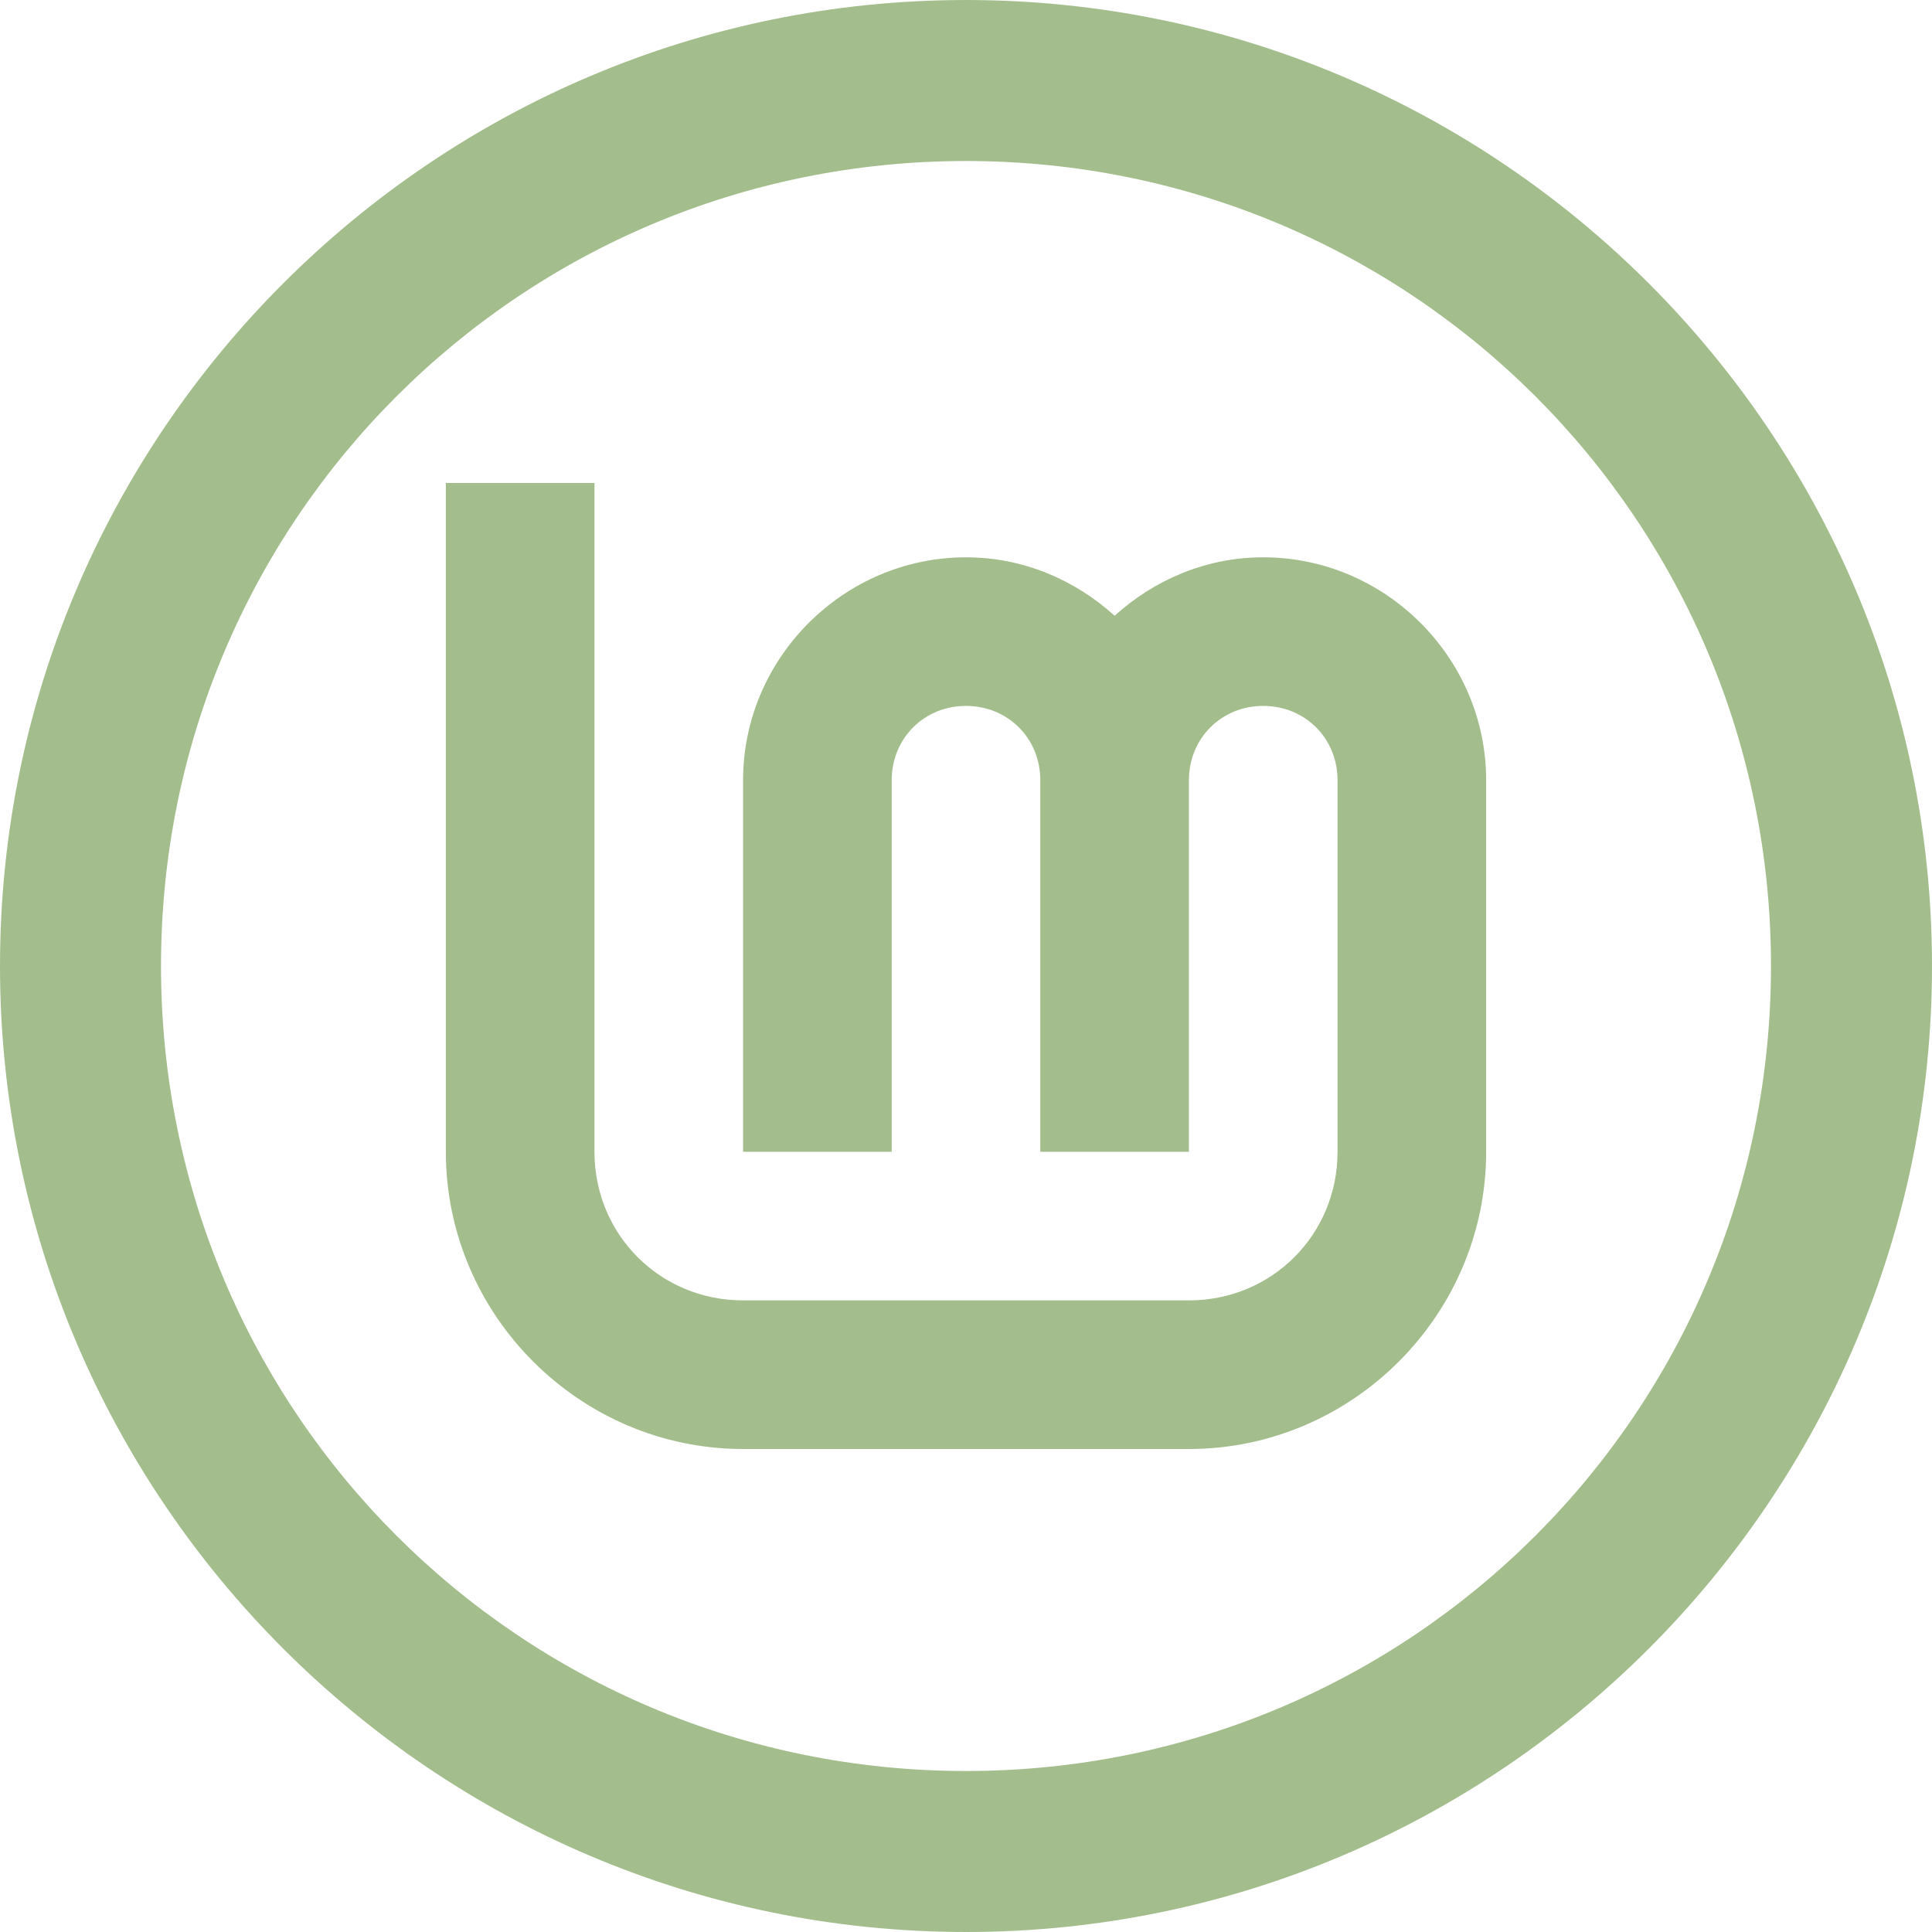
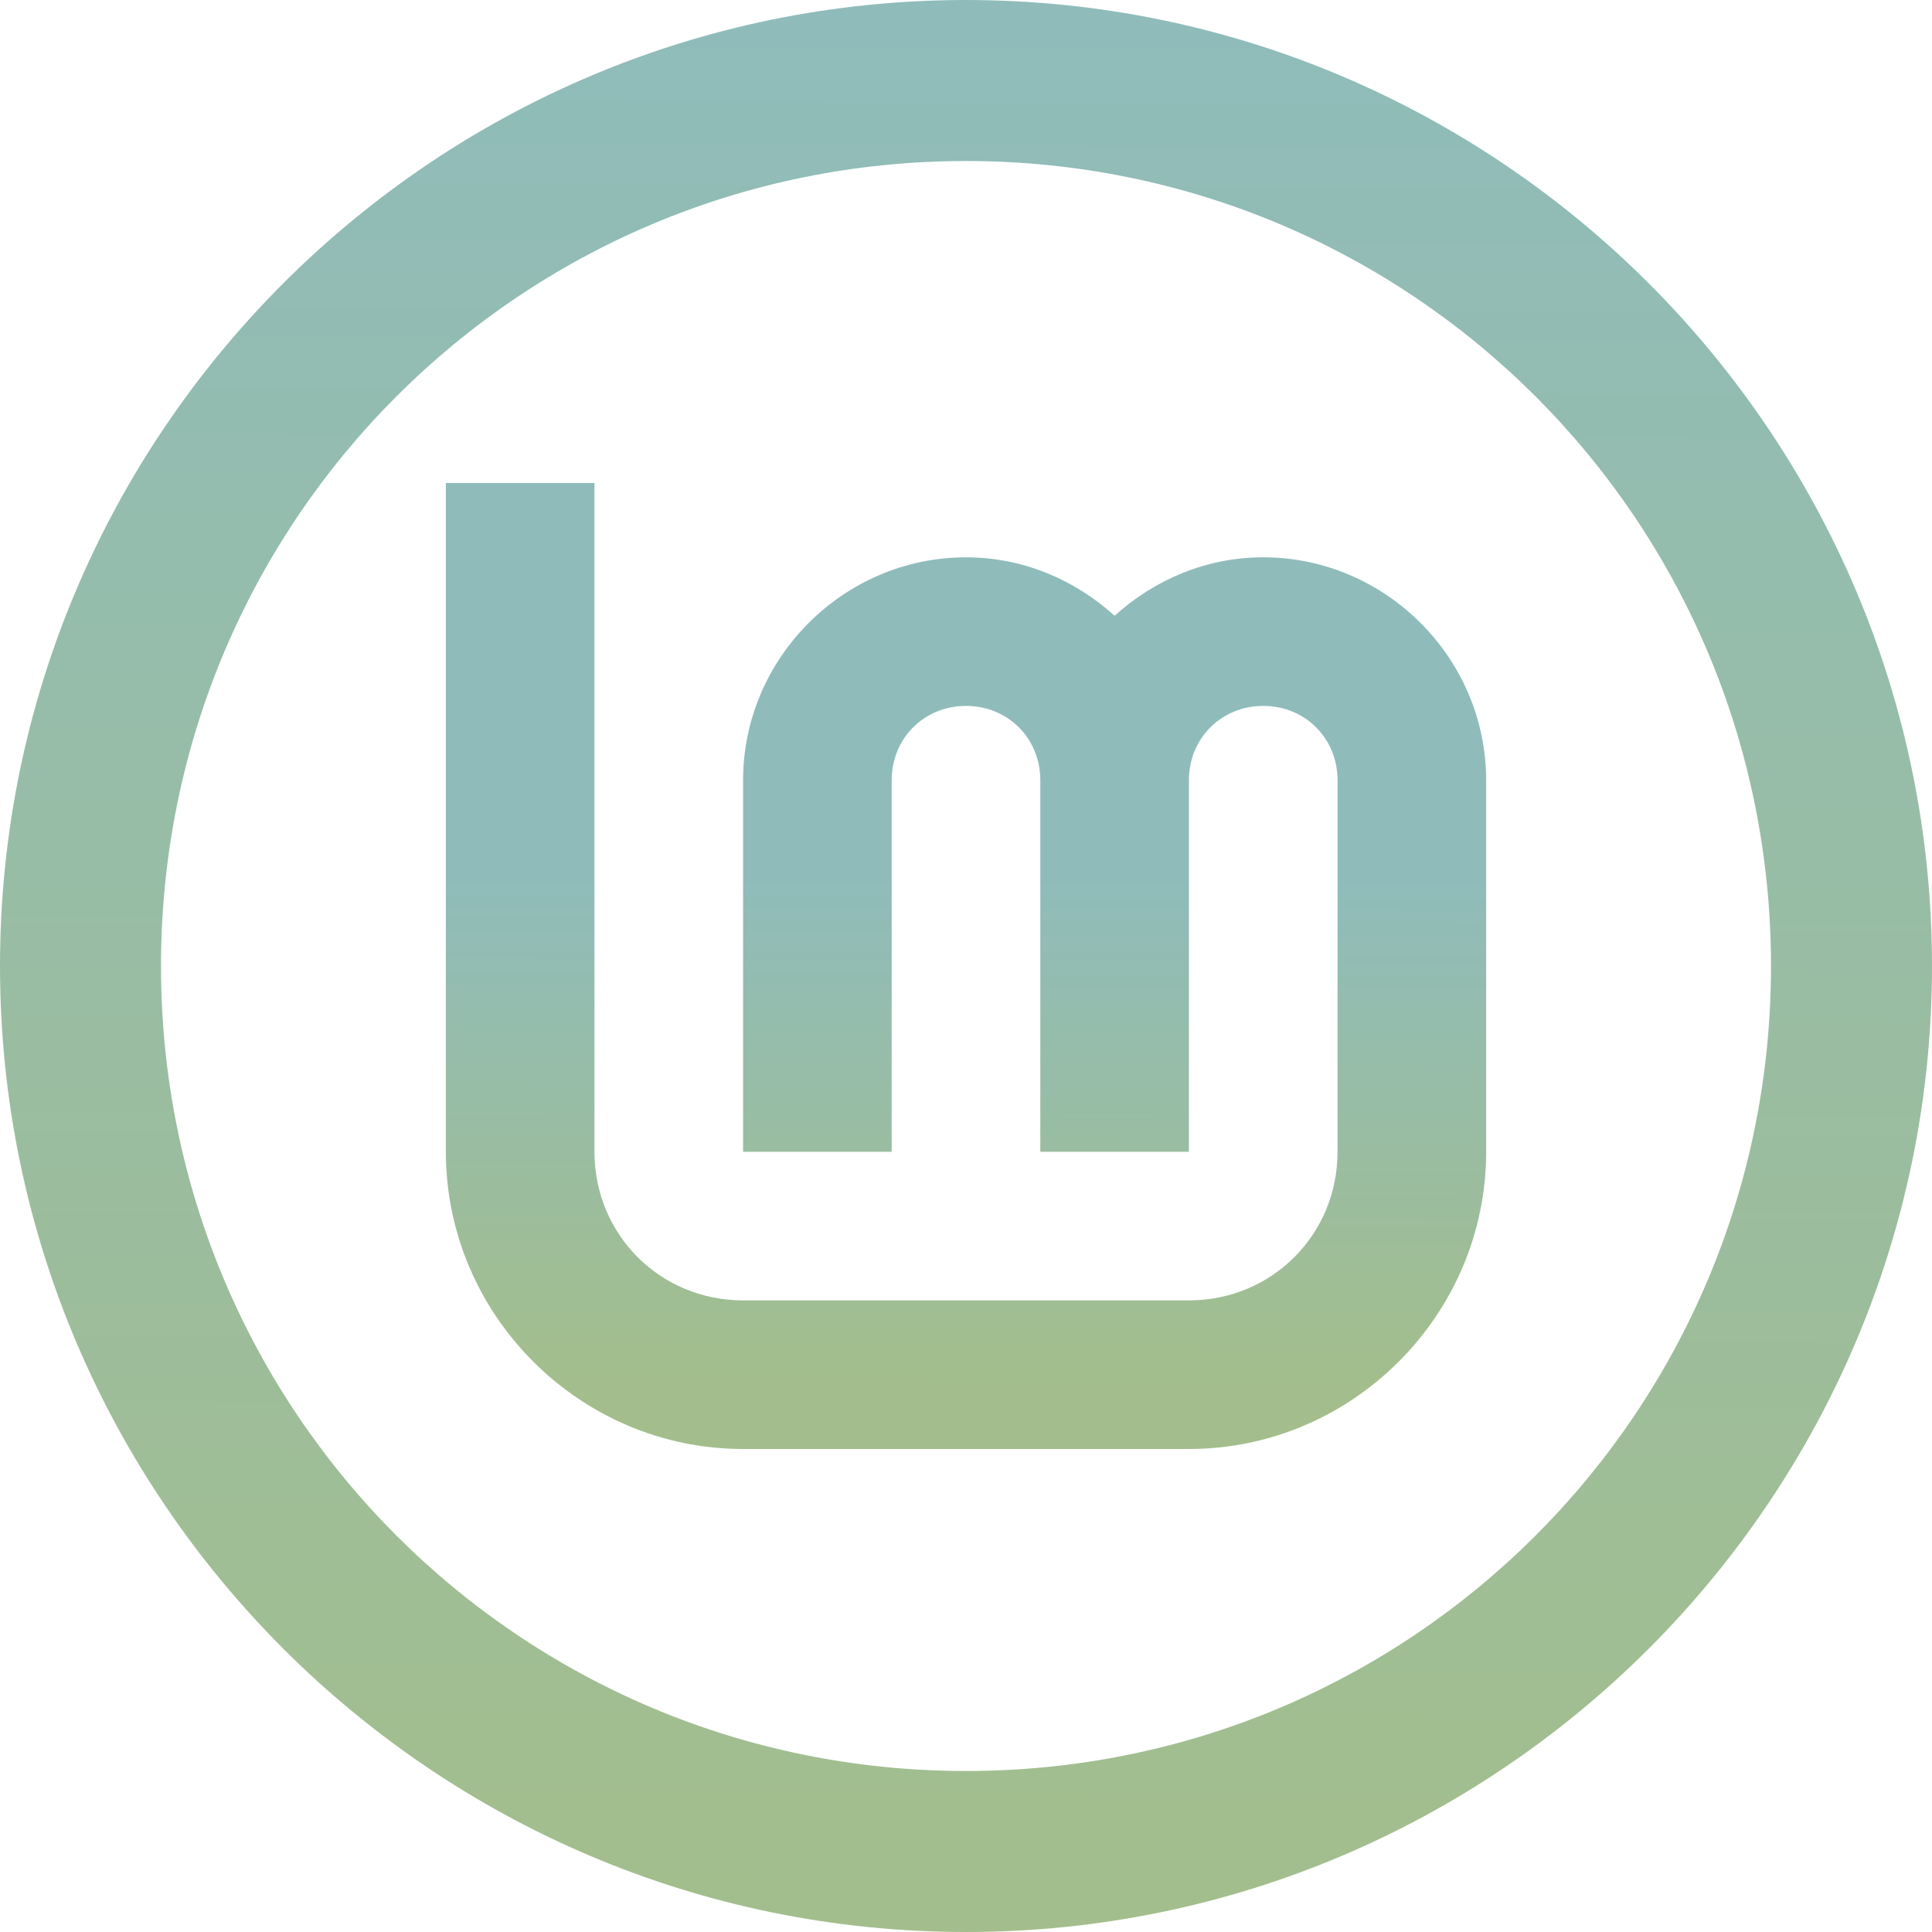
- <svg xmlns="http://www.w3.org/2000/svg" width="96" height="96" viewBox="0 0 25.4 25.4" version="1.1" id="svg8">
-   <defs id="defs2" />
+ <svg xmlns="http://www.w3.org/2000/svg" xmlns:xlink="http://www.w3.org/1999/xlink" width="96" height="96" viewBox="0 0 25.4 25.4" version="1.1" id="svg8">
+   <defs id="defs2">
+     <linearGradient id="linearGradient830">
+       <stop style="stop-color:#8fbcbb;stop-opacity:1" offset="0" id="stop826" />
+       <stop style="stop-color:#a3be8c;stop-opacity:1" offset="1" id="stop828" />
+     </linearGradient>
+     <linearGradient xlink:href="#linearGradient830" id="linearGradient832" x1="55.033" y1="186.934" x2="54.608" y2="297.282" gradientUnits="userSpaceOnUse" />
+   </defs>
  <g id="layer1" transform="translate(0,-271.6)">
-     <g transform="matrix(0.2307698,0,0,0.2307698,-6.0212868e-8,228.4614)" id="layer1-6-7" style="fill:#a3be8c;fill-opacity:1;stroke:none;stroke-opacity:1">
-       <path style="color:#000000;font-style:normal;font-variant:normal;font-weight:normal;font-stretch:normal;font-size:medium;line-height:normal;font-family:sans-serif;font-variant-ligatures:normal;font-variant-position:normal;font-variant-caps:normal;font-variant-numeric:normal;font-variant-alternates:normal;font-feature-settings:normal;text-indent:0;text-align:start;text-decoration:none;text-decoration-line:none;text-decoration-style:solid;text-decoration-color:#000000;letter-spacing:normal;word-spacing:normal;text-transform:none;writing-mode:lr-tb;direction:ltr;text-orientation:mixed;dominant-baseline:auto;baseline-shift:baseline;text-anchor:start;white-space:normal;shape-padding:0;clip-rule:nonzero;display:inline;overflow:visible;visibility:visible;opacity:1;isolation:auto;mix-blend-mode:normal;color-interpolation:sRGB;color-interpolation-filters:linearRGB;solid-color:#000000;solid-opacity:1;vector-effect:none;fill:#a3be8c;fill-opacity:1;fill-rule:nonzero;stroke:none;stroke-width:9.172;stroke-linecap:butt;stroke-linejoin:miter;stroke-miterlimit:4;stroke-dasharray:none;stroke-dashoffset:0;stroke-opacity:1;color-rendering:auto;image-rendering:auto;shape-rendering:auto;text-rendering:auto;enable-background:accumulate" d="M 55.033,186.934 C 24.693,186.934 0,211.627 0,241.967 0,272.307 24.693,297 55.033,297 c 30.34,0 55.033,-24.693 55.033,-55.033 0,-30.34 -24.693,-55.033 -55.033,-55.033 z m 0,9.172 c 25.383,0 45.861,20.479 45.861,45.861 0,25.383 -20.479,45.861 -45.861,45.861 -25.383,0 -45.861,-20.479 -45.861,-45.861 0,-25.383 20.479,-45.861 45.861,-45.861 z" id="path1374-2-6" />
-       <g style="fill:#a3be8c;fill-opacity:1;stroke:none;stroke-opacity:1" id="layer3-9-56" transform="matrix(0.2645833,0,0,0.2645833,4.233333,186.9333)">
-         <path style="color:#000000;font-style:normal;font-variant:normal;font-weight:normal;font-stretch:normal;font-size:medium;line-height:normal;font-family:sans-serif;font-variant-ligatures:normal;font-variant-position:normal;font-variant-caps:normal;font-variant-numeric:normal;font-variant-alternates:normal;font-feature-settings:normal;text-indent:0;text-align:start;text-decoration:none;text-decoration-line:none;text-decoration-style:solid;text-decoration-color:#000000;letter-spacing:normal;word-spacing:normal;text-transform:none;writing-mode:lr-tb;direction:ltr;text-orientation:mixed;dominant-baseline:auto;baseline-shift:baseline;text-anchor:start;white-space:normal;shape-padding:0;clip-rule:nonzero;display:inline;overflow:visible;visibility:visible;opacity:1;isolation:auto;mix-blend-mode:normal;color-interpolation:sRGB;color-interpolation-filters:linearRGB;solid-color:#000000;solid-opacity:1;vector-effect:none;fill:#a3be8c;fill-opacity:1;fill-rule:nonzero;stroke:none;stroke-width:32;stroke-linecap:butt;stroke-linejoin:miter;stroke-miterlimit:4;stroke-dasharray:none;stroke-dashoffset:0;stroke-opacity:1;color-rendering:auto;image-rendering:auto;shape-rendering:auto;text-rendering:auto;enable-background:accumulate" d="m 80,104 v 144 c 0,35.157 28.843,64 64,64 h 96 c 35.157,0 64,-28.843 64,-64 v -80 c 0,-26.32 -21.68,-48 -48,-48 -12.296,0 -23.467,4.86 -32,12.586 C 215.467,124.86 204.296,120 192,120 c -26.32,0 -48,21.68 -48,48 v 80 h 32 v -80 c 0,-9.026 6.974,-16 16,-16 9.026,0 16,6.974 16,16 v 80 h 32 v -80 c 0,-9.026 6.974,-16 16,-16 9.026,0 16,6.974 16,16 v 80 c 0,17.863 -14.137,32 -32,32 h -96 c -17.863,0 -32,-14.137 -32,-32 V 104 Z" id="path4193-1-9" />
+     <g transform="matrix(0.2307698,0,0,0.2307698,-6.0212868e-8,228.4614)" id="layer1-6-7" style="fill:url(#linearGradient832);fill-opacity:1;stroke:none;stroke-opacity:1">
+       <path style="color:#000000;font-style:normal;font-variant:normal;font-weight:normal;font-stretch:normal;font-size:medium;line-height:normal;font-family:sans-serif;font-variant-ligatures:normal;font-variant-position:normal;font-variant-caps:normal;font-variant-numeric:normal;font-variant-alternates:normal;font-feature-settings:normal;text-indent:0;text-align:start;text-decoration:none;text-decoration-line:none;text-decoration-style:solid;text-decoration-color:#000000;letter-spacing:normal;word-spacing:normal;text-transform:none;writing-mode:lr-tb;direction:ltr;text-orientation:mixed;dominant-baseline:auto;baseline-shift:baseline;text-anchor:start;white-space:normal;shape-padding:0;clip-rule:nonzero;display:inline;overflow:visible;visibility:visible;opacity:1;isolation:auto;mix-blend-mode:normal;color-interpolation:sRGB;color-interpolation-filters:linearRGB;solid-color:#000000;solid-opacity:1;vector-effect:none;fill:url(#linearGradient832);fill-opacity:1;fill-rule:nonzero;stroke:none;stroke-width:9.172;stroke-linecap:butt;stroke-linejoin:miter;stroke-miterlimit:4;stroke-dasharray:none;stroke-dashoffset:0;stroke-opacity:1;color-rendering:auto;image-rendering:auto;shape-rendering:auto;text-rendering:auto;enable-background:accumulate" d="M 55.033,186.934 C 24.693,186.934 0,211.627 0,241.967 0,272.307 24.693,297 55.033,297 c 30.34,0 55.033,-24.693 55.033,-55.033 0,-30.34 -24.693,-55.033 -55.033,-55.033 z m 0,9.172 c 25.383,0 45.861,20.479 45.861,45.861 0,25.383 -20.479,45.861 -45.861,45.861 -25.383,0 -45.861,-20.479 -45.861,-45.861 0,-25.383 20.479,-45.861 45.861,-45.861 z" id="path1374-2-6" />
+       <g style="fill:url(#linearGradient832);fill-opacity:1;stroke:none;stroke-opacity:1" id="layer3-9-56" transform="matrix(0.2645833,0,0,0.2645833,4.233333,186.9333)">
+         <path style="color:#000000;font-style:normal;font-variant:normal;font-weight:normal;font-stretch:normal;font-size:medium;line-height:normal;font-family:sans-serif;font-variant-ligatures:normal;font-variant-position:normal;font-variant-caps:normal;font-variant-numeric:normal;font-variant-alternates:normal;font-feature-settings:normal;text-indent:0;text-align:start;text-decoration:none;text-decoration-line:none;text-decoration-style:solid;text-decoration-color:#000000;letter-spacing:normal;word-spacing:normal;text-transform:none;writing-mode:lr-tb;direction:ltr;text-orientation:mixed;dominant-baseline:auto;baseline-shift:baseline;text-anchor:start;white-space:normal;shape-padding:0;clip-rule:nonzero;display:inline;overflow:visible;visibility:visible;opacity:1;isolation:auto;mix-blend-mode:normal;color-interpolation:sRGB;color-interpolation-filters:linearRGB;solid-color:#000000;solid-opacity:1;vector-effect:none;fill:url(#linearGradient832);fill-opacity:1;fill-rule:nonzero;stroke:none;stroke-width:32;stroke-linecap:butt;stroke-linejoin:miter;stroke-miterlimit:4;stroke-dasharray:none;stroke-dashoffset:0;stroke-opacity:1;color-rendering:auto;image-rendering:auto;shape-rendering:auto;text-rendering:auto;enable-background:accumulate" d="m 80,104 v 144 c 0,35.157 28.843,64 64,64 h 96 c 35.157,0 64,-28.843 64,-64 v -80 c 0,-26.32 -21.68,-48 -48,-48 -12.296,0 -23.467,4.86 -32,12.586 C 215.467,124.86 204.296,120 192,120 c -26.32,0 -48,21.68 -48,48 v 80 h 32 v -80 c 0,-9.026 6.974,-16 16,-16 9.026,0 16,6.974 16,16 v 80 h 32 v -80 c 0,-9.026 6.974,-16 16,-16 9.026,0 16,6.974 16,16 v 80 c 0,17.863 -14.137,32 -32,32 h -96 c -17.863,0 -32,-14.137 -32,-32 V 104 Z" id="path4193-1-9" />
      </g>
    </g>
  </g>
</svg>
